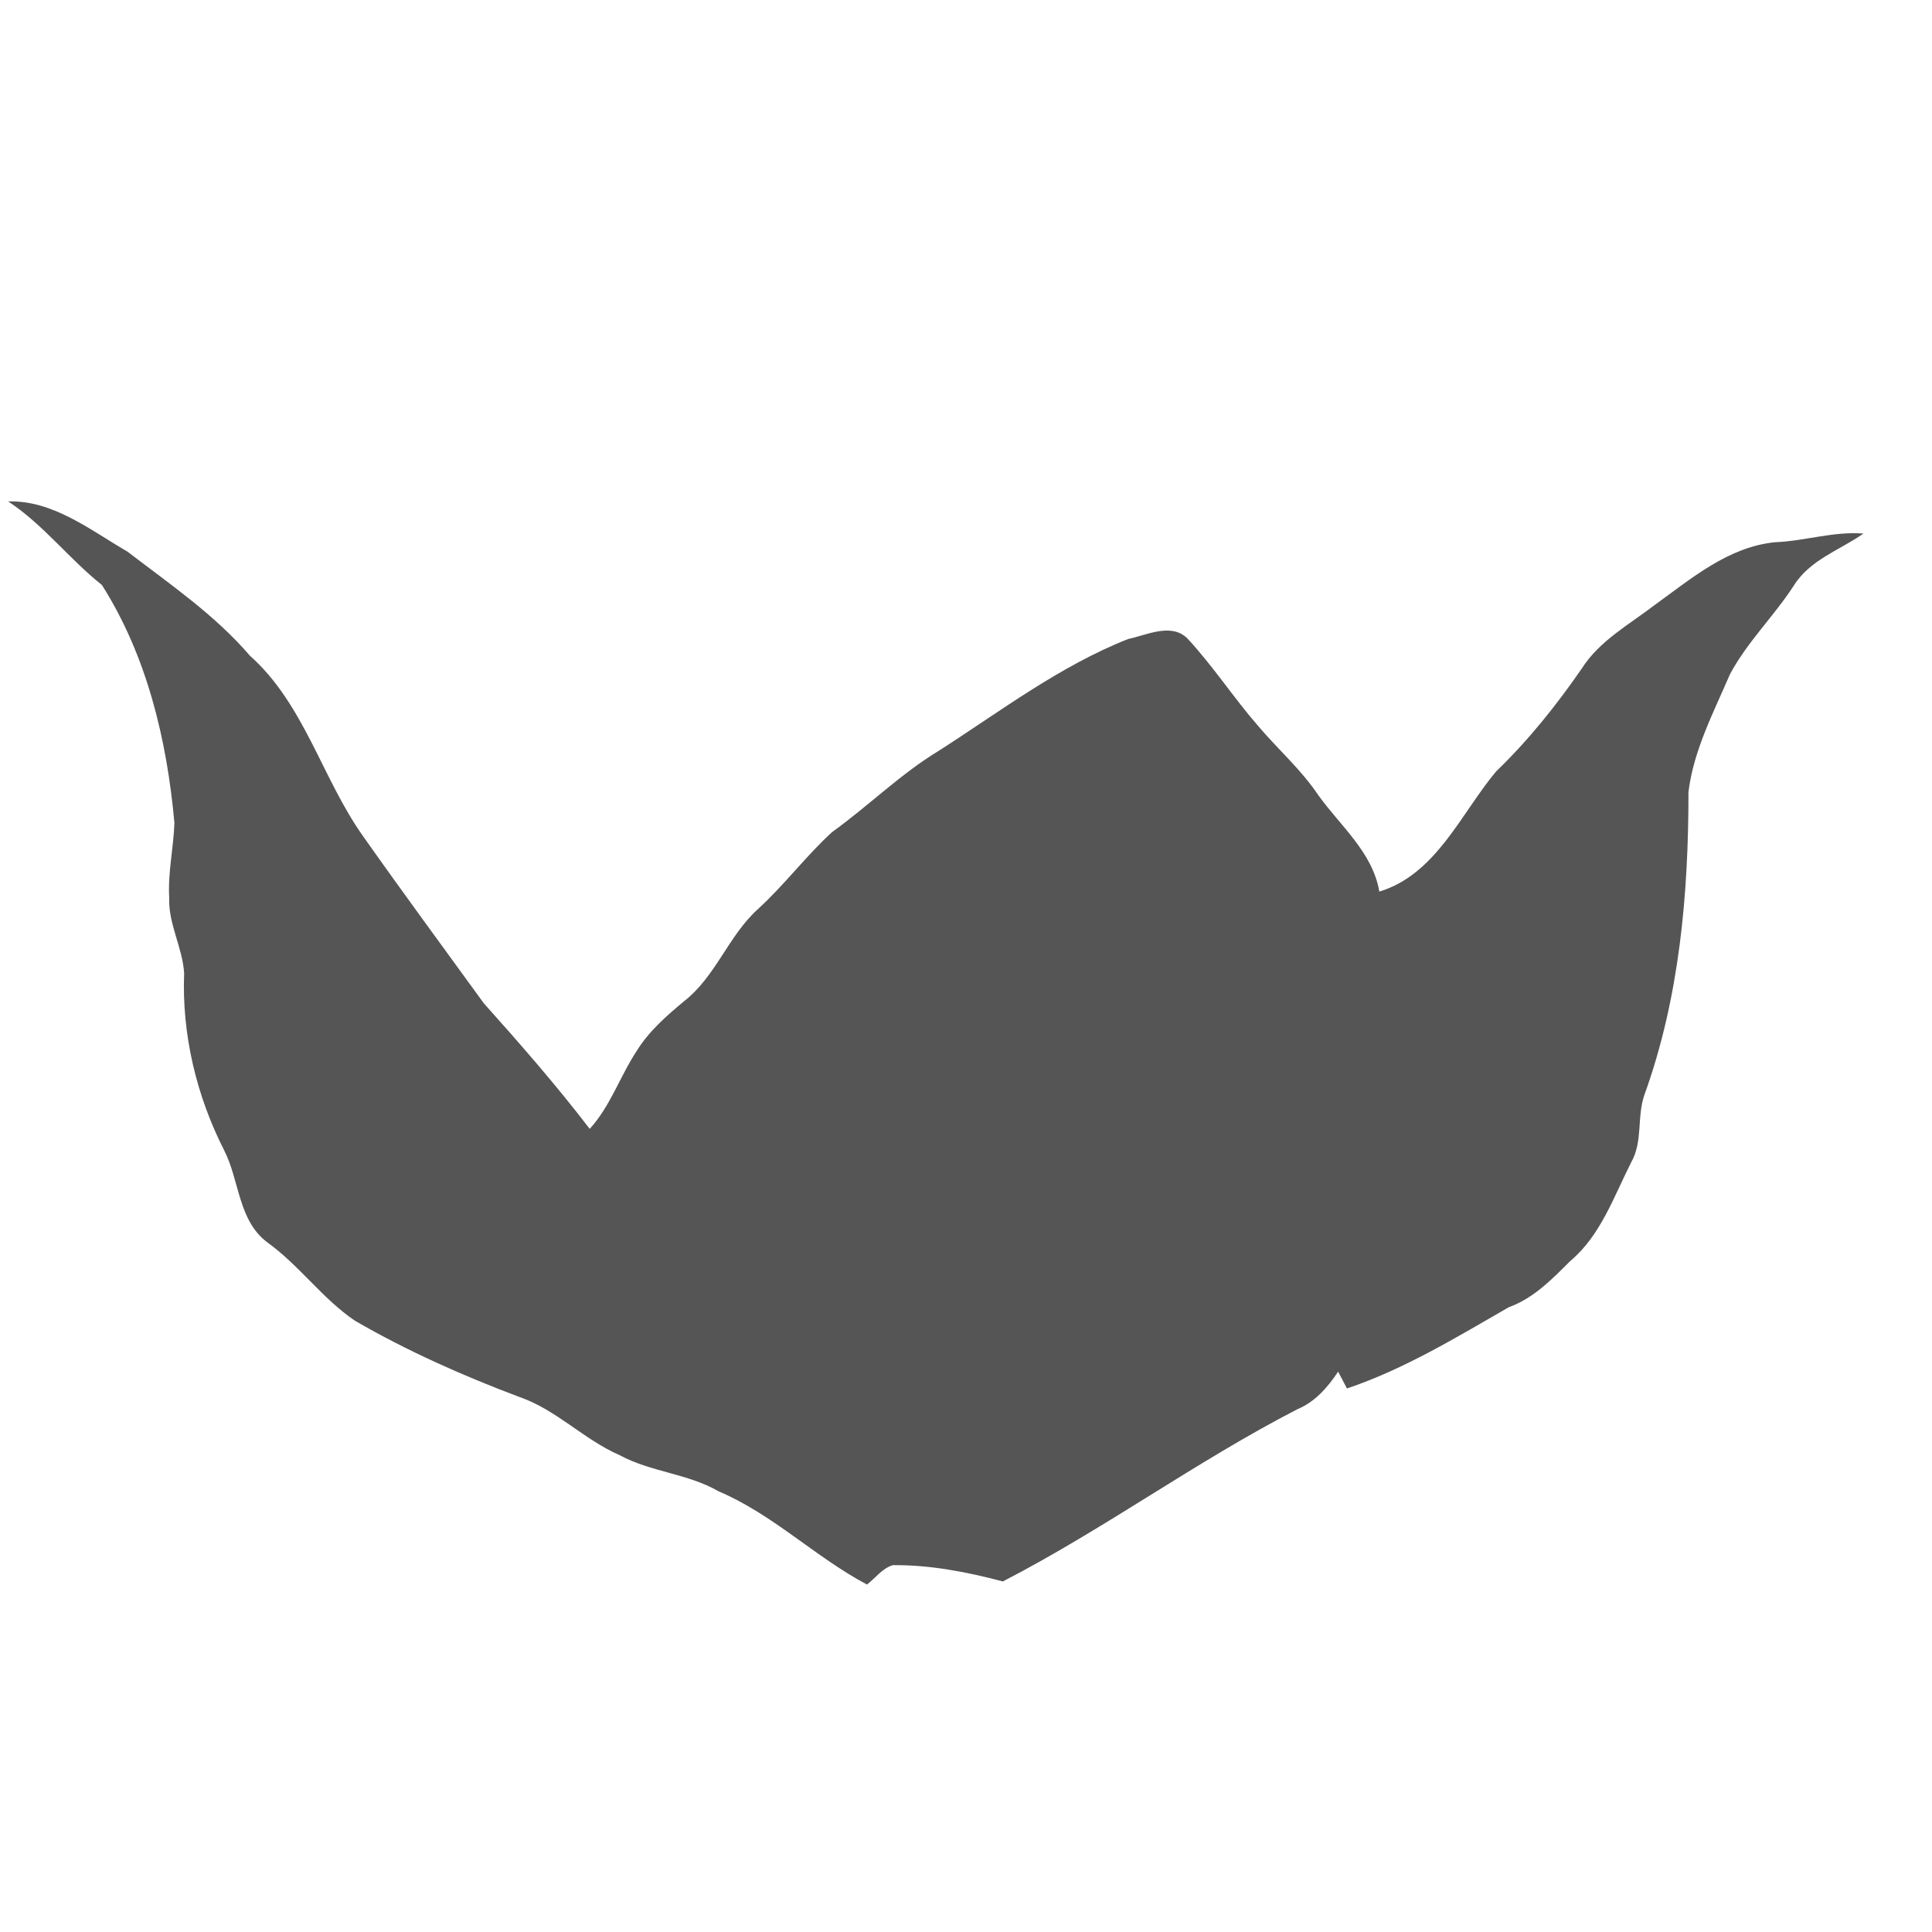
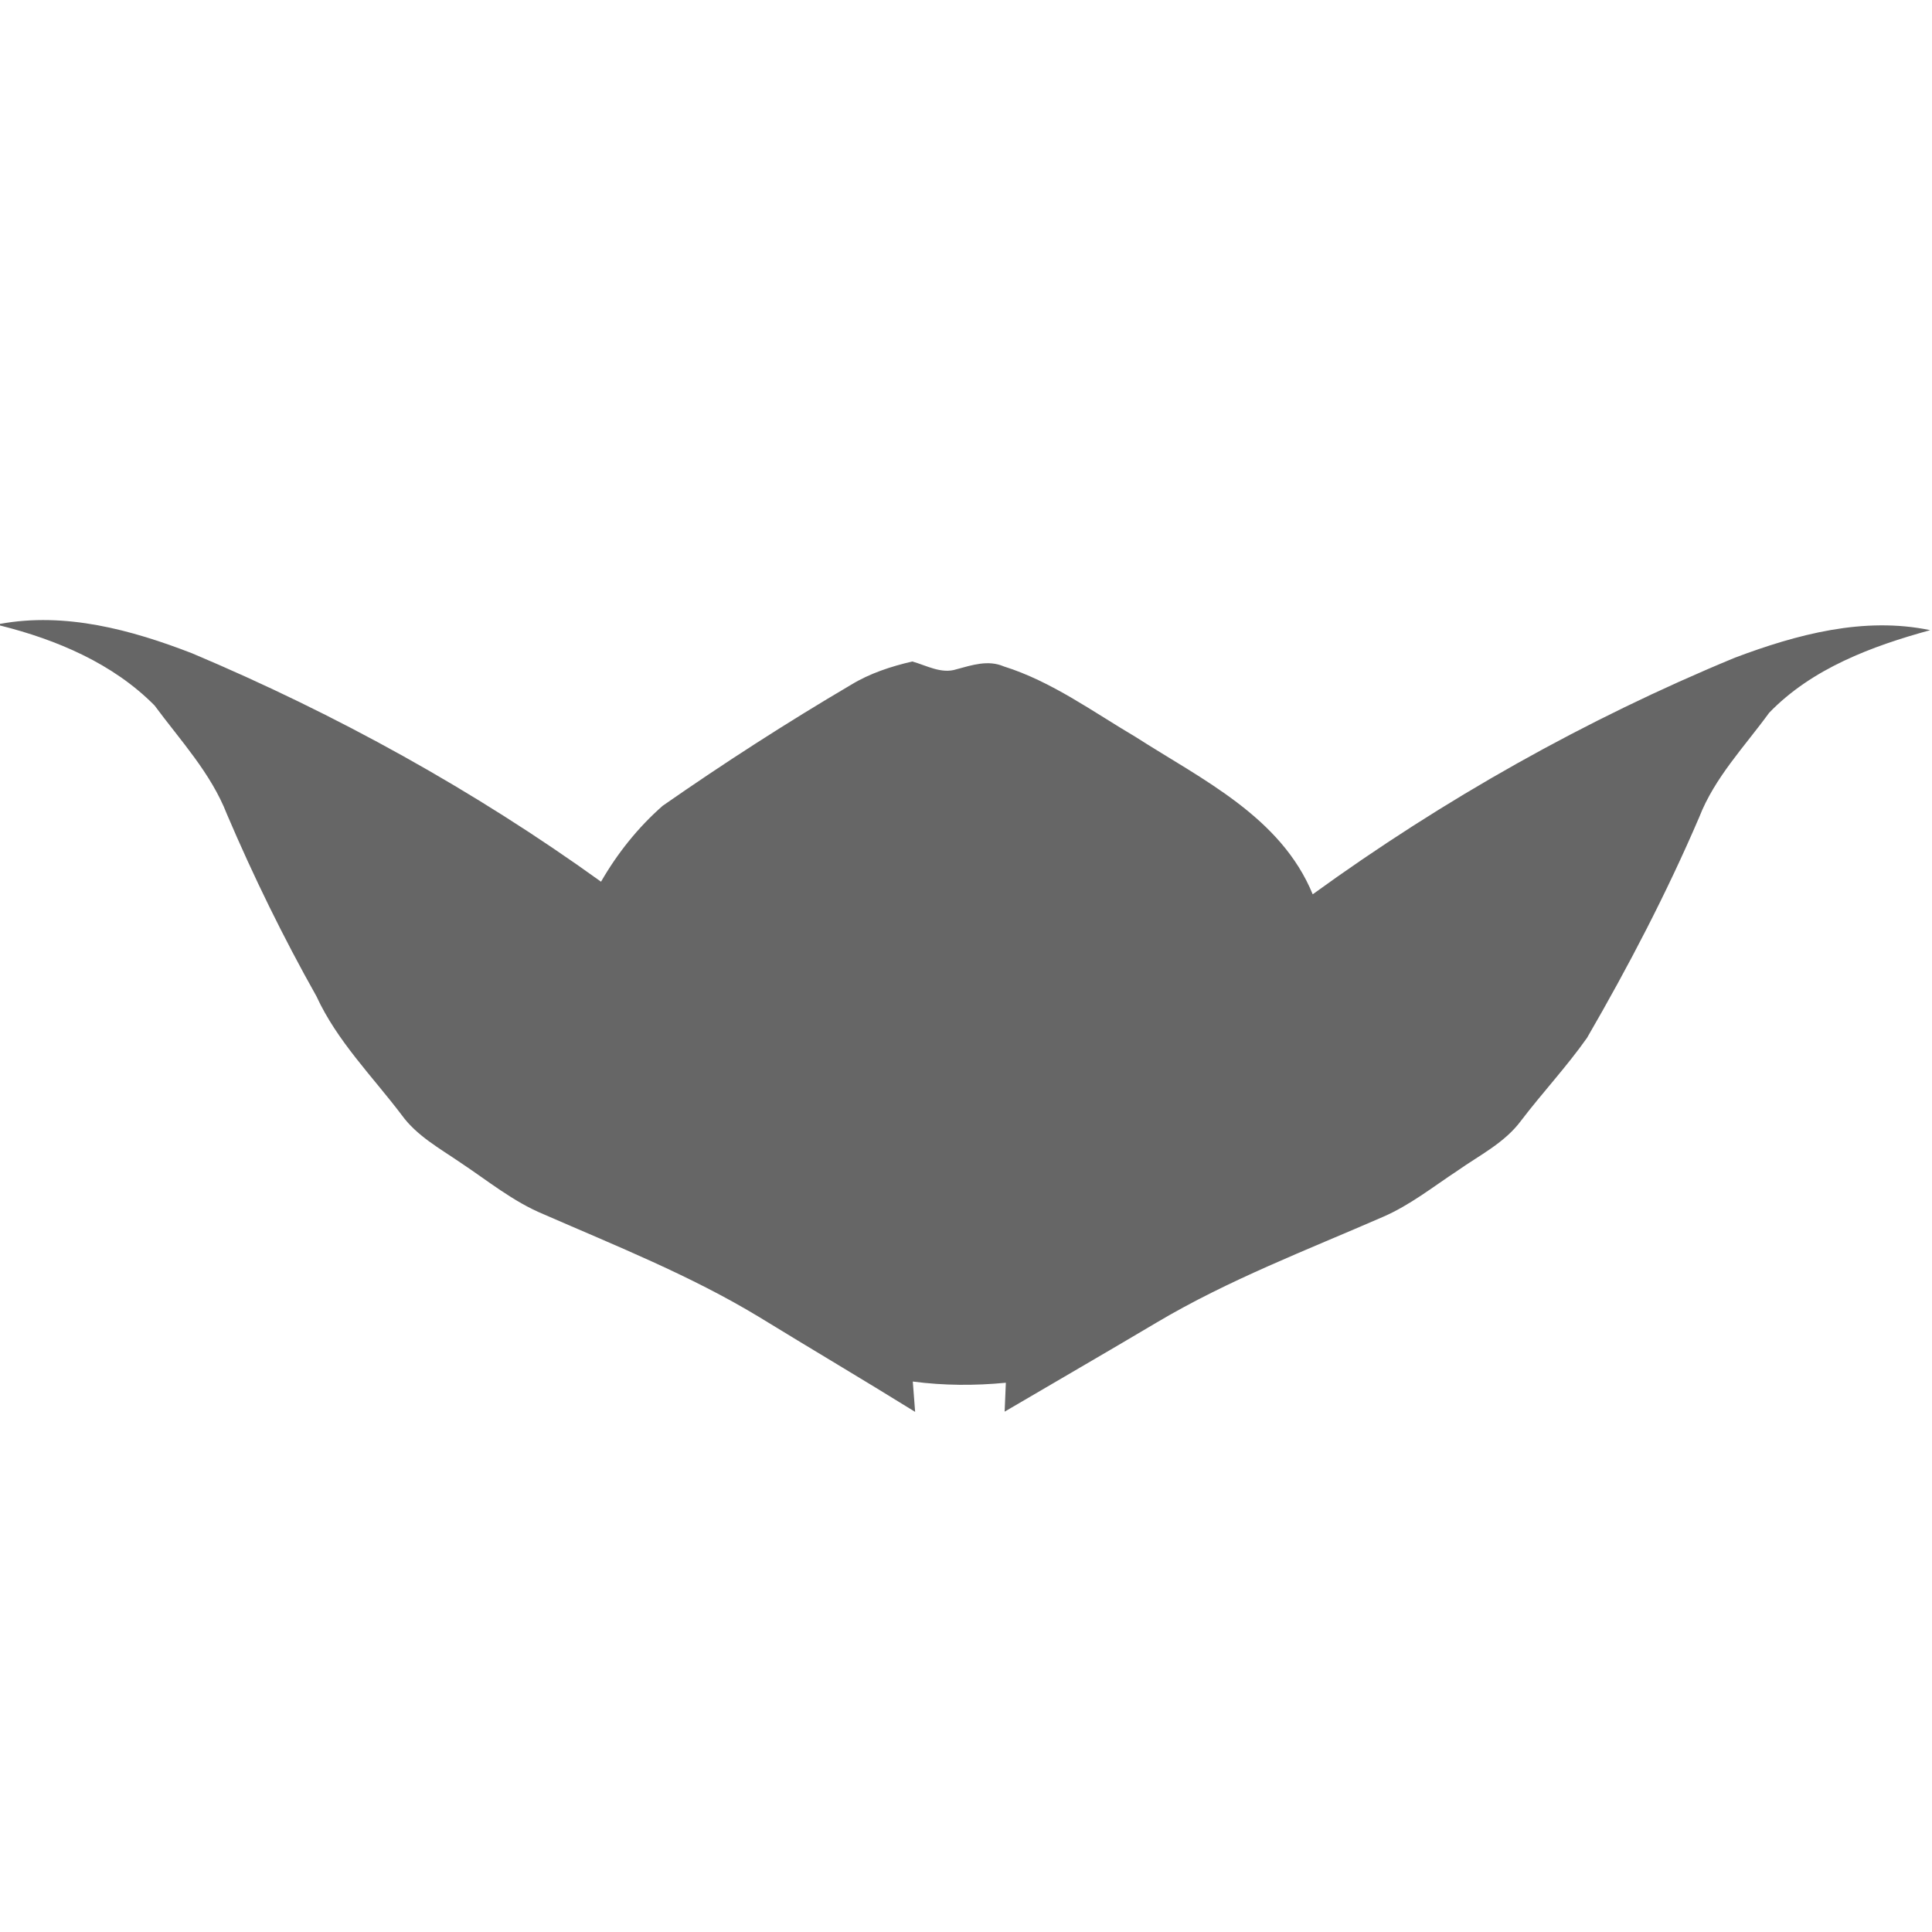
<svg xmlns="http://www.w3.org/2000/svg" width="256pt" height="256pt" viewBox="0 0 256 256" version="1.1">
-   <g id="#555555ff">
-     <path fill="#555555" opacity="1.00" d=" M 1.08 66.44 C 7.04 66.27 11.98 70.25 16.90 73.10 C 22.54 77.43 28.46 81.46 33.12 86.89 C 40.33 93.32 42.65 103.10 48.10 110.79 C 53.35 118.23 58.75 125.56 64.10 132.93 C 68.94 138.34 73.72 143.81 78.14 149.58 C 80.89 146.57 82.15 142.61 84.37 139.25 C 85.98 136.64 88.31 134.61 90.64 132.67 C 94.85 129.39 96.51 123.99 100.45 120.44 C 103.94 117.26 106.77 113.44 110.25 110.26 C 115.08 106.79 119.33 102.54 124.43 99.46 C 132.59 94.23 140.42 88.25 149.49 84.67 C 151.97 84.15 155.20 82.48 157.34 84.60 C 160.74 88.26 163.47 92.48 166.75 96.24 C 169.35 99.30 172.40 101.97 174.65 105.32 C 177.58 109.43 181.87 112.90 182.77 118.14 C 190.29 115.85 193.55 107.84 198.23 102.23 C 202.50 98.12 206.22 93.47 209.59 88.59 C 211.93 84.91 215.87 82.76 219.25 80.17 C 224.11 76.67 228.97 72.48 235.18 71.85 C 239.12 71.70 242.95 70.38 246.92 70.70 C 243.77 72.90 239.80 74.18 237.68 77.61 C 235.05 81.66 231.51 85.07 229.23 89.34 C 227.06 94.39 224.40 99.44 223.73 104.94 C 223.74 118.46 222.53 132.20 217.92 145.00 C 216.86 147.93 217.73 151.22 216.14 154.02 C 213.83 158.57 212.10 163.71 208.07 167.09 C 205.65 169.50 203.22 172.02 199.93 173.21 C 192.99 177.20 186.10 181.41 178.48 183.98 C 178.19 183.42 177.60 182.31 177.31 181.75 C 175.93 183.82 174.27 185.75 171.91 186.73 C 158.50 193.64 146.28 202.64 132.88 209.55 C 128.13 208.29 123.26 207.35 118.32 207.39 C 116.91 207.79 116.01 209.10 114.88 209.96 C 108.02 206.32 102.42 200.66 95.22 197.61 C 91.13 195.24 86.23 195.06 82.09 192.81 C 77.38 190.76 73.75 186.82 68.86 185.12 C 61.35 182.30 53.99 179.03 47.04 175.01 C 42.69 172.06 39.64 167.64 35.38 164.59 C 31.54 161.67 31.74 156.38 29.69 152.40 C 26.03 145.20 24.08 137.05 24.40 128.96 C 24.19 125.55 22.29 122.42 22.42 118.95 C 22.23 115.61 23.00 112.34 23.11 109.03 C 22.12 98.03 19.46 86.89 13.50 77.51 C 9.13 74.04 5.76 69.52 1.08 66.44 Z" />
+   <g id="#666666ff">
+     <path fill="#666666" opacity="1.00" d=" M 0.00 82.67 C 8.67 81.08 17.41 83.45 25.46 86.57 C 44.57 94.63 62.81 104.71 79.64 116.83 C 81.80 113.07 84.56 109.62 87.81 106.77 C 95.92 101.12 104.24 95.76 112.75 90.75 C 115.25 89.22 118.05 88.31 120.88 87.65 C 122.78 88.18 124.74 89.34 126.75 88.68 C 128.80 88.13 130.92 87.41 133.00 88.30 C 139.35 90.29 144.81 94.31 150.49 97.66 C 159.28 103.30 169.73 108.24 173.94 118.50 C 191.29 105.92 210.09 95.33 229.90 87.14 C 238.09 84.06 246.98 81.67 255.76 83.50 C 248.03 85.62 240.10 88.57 234.42 94.45 C 231.16 98.93 227.20 103.03 225.16 108.27 C 220.84 118.34 215.78 128.05 210.29 137.52 C 207.59 141.35 204.37 144.79 201.53 148.52 C 199.36 151.44 196.04 153.07 193.13 155.12 C 189.91 157.24 186.85 159.68 183.28 161.23 C 173.17 165.64 162.80 169.58 153.28 175.23 C 146.58 179.21 139.83 183.11 133.12 187.05 C 133.16 186.10 133.24 184.18 133.28 183.22 C 129.17 183.62 125.04 183.60 120.95 183.06 C 121.02 184.06 121.18 186.07 121.26 187.08 C 114.39 182.82 107.42 178.70 100.52 174.47 C 91.49 169.01 81.66 165.10 72.02 160.89 C 67.98 159.22 64.59 156.42 60.98 154.03 C 58.24 152.15 55.22 150.50 53.23 147.75 C 49.33 142.60 44.66 137.95 41.93 132.01 C 37.53 124.19 33.59 116.14 30.07 107.89 C 27.95 102.44 23.91 98.12 20.48 93.48 C 14.99 87.92 7.49 84.75 0.00 82.88 L 0.00 82.67 Z" />
  </g>
</svg>
